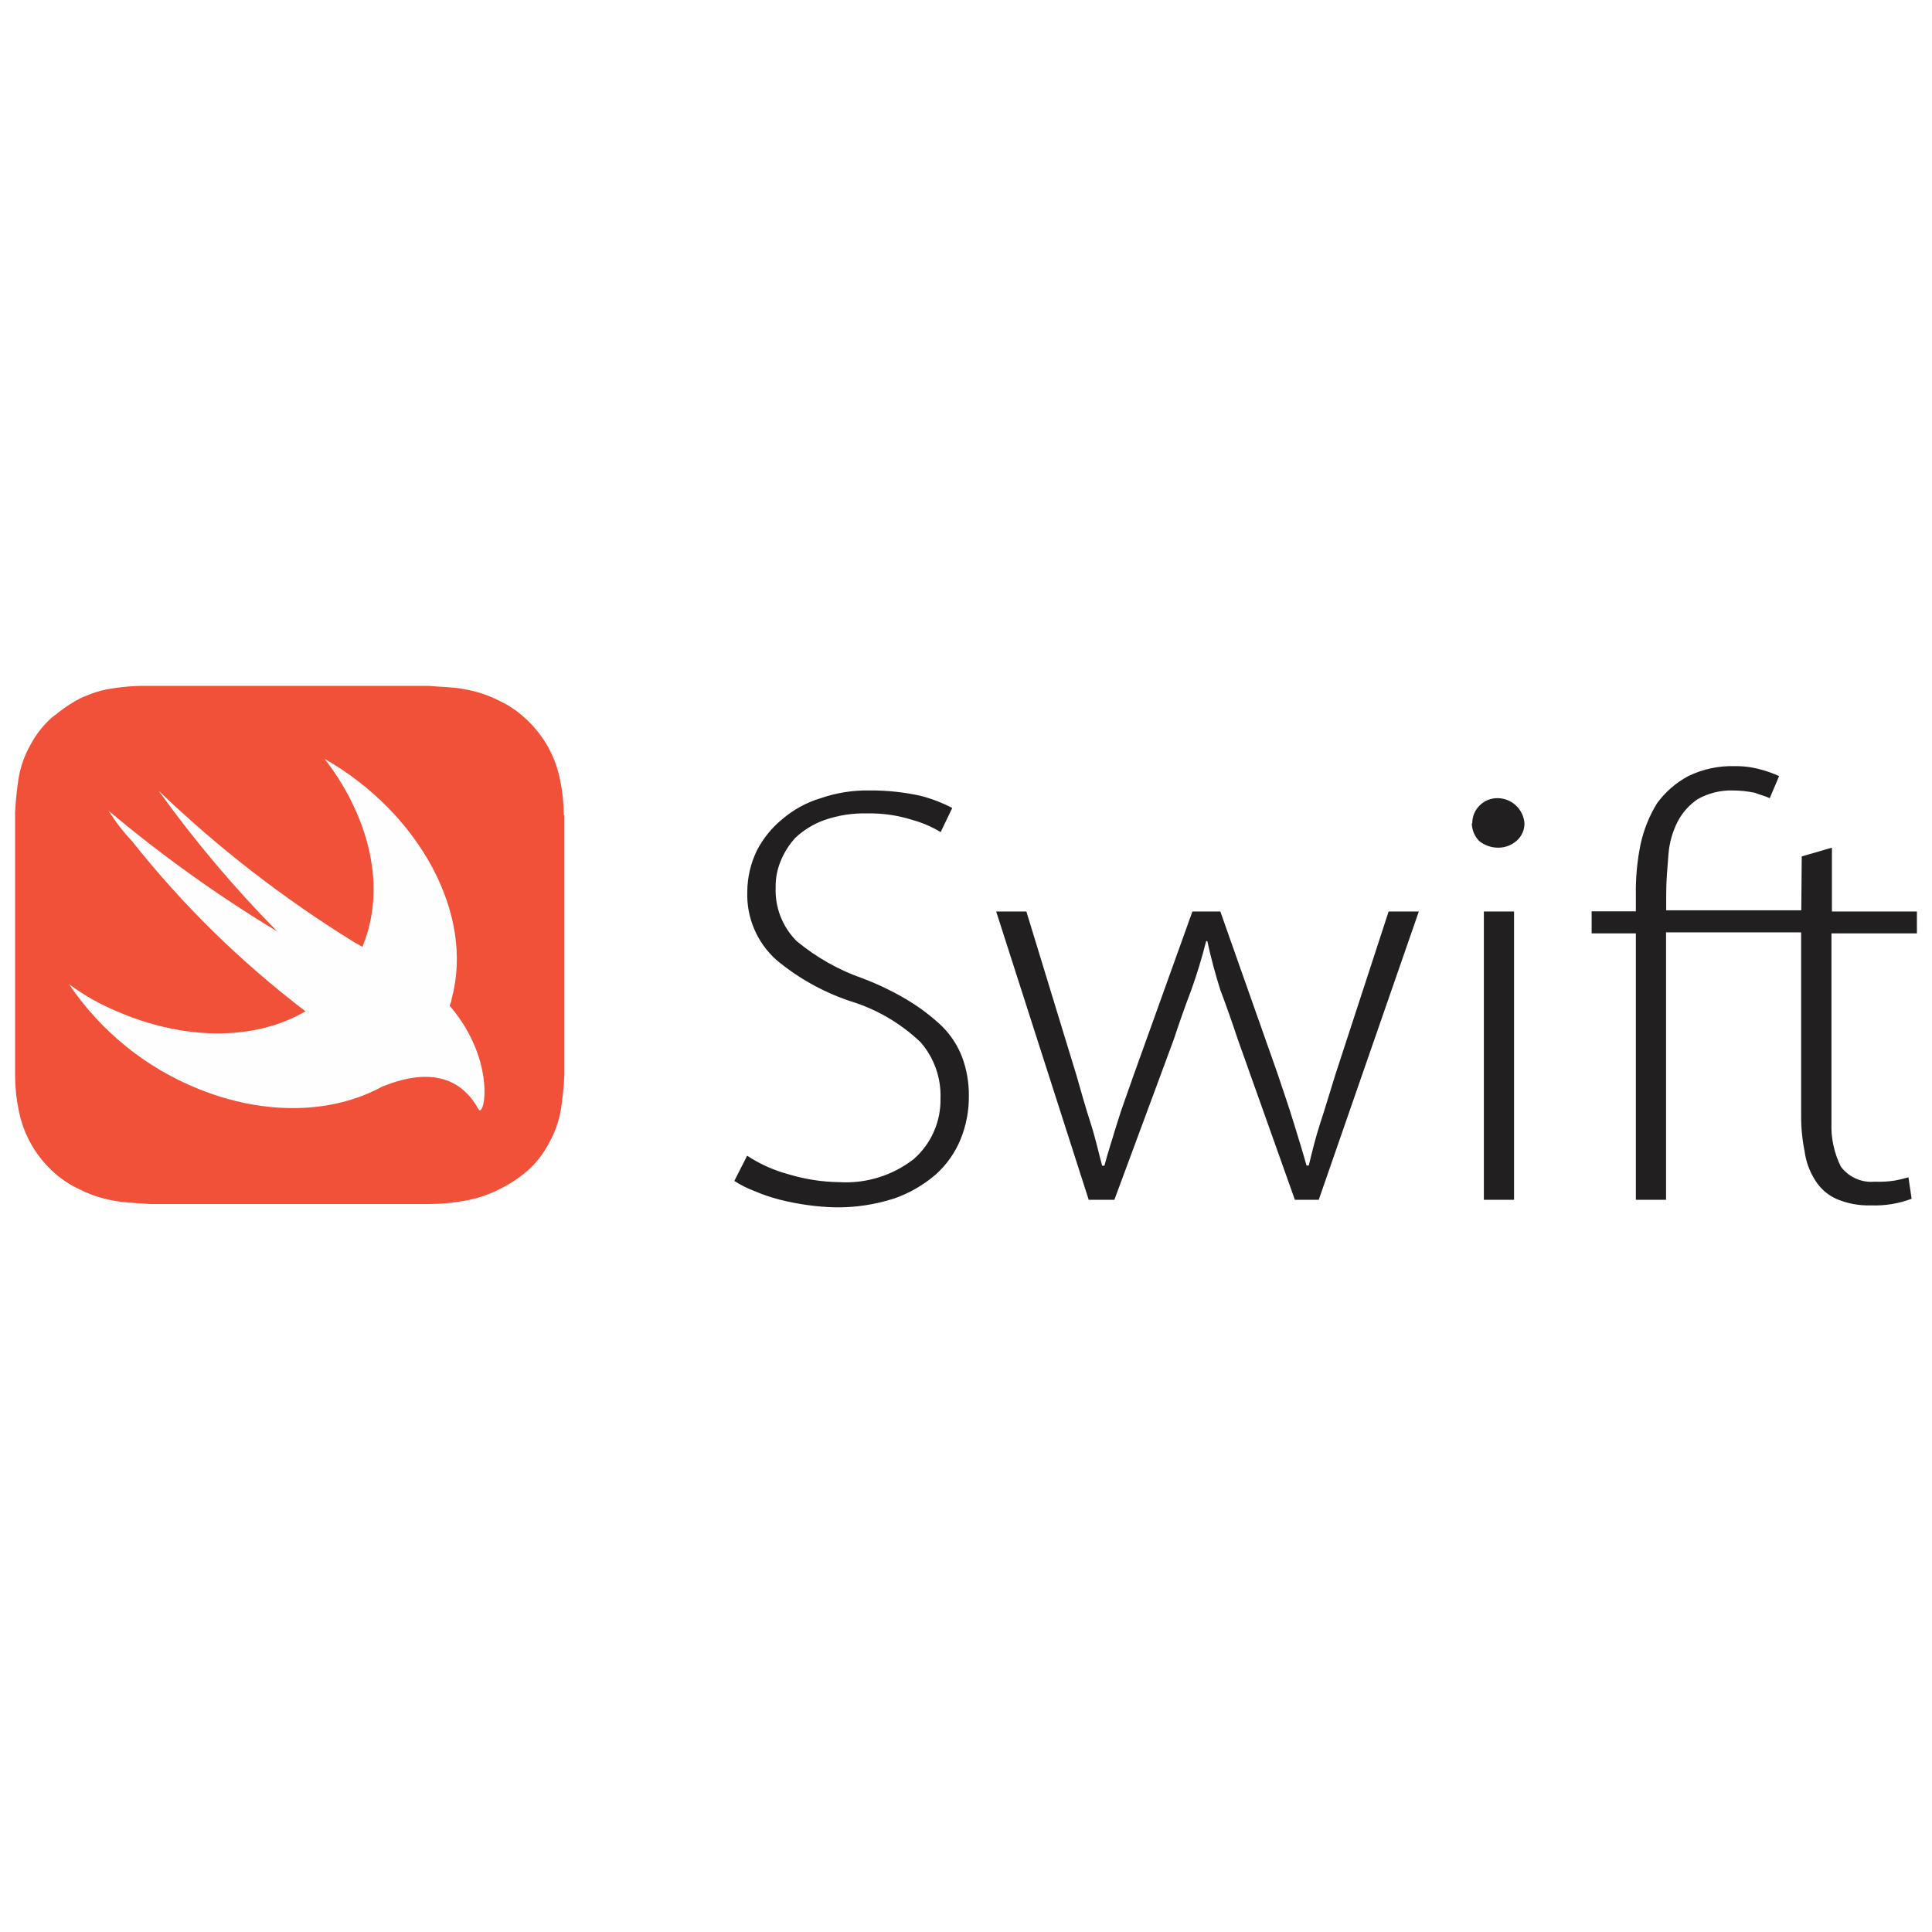
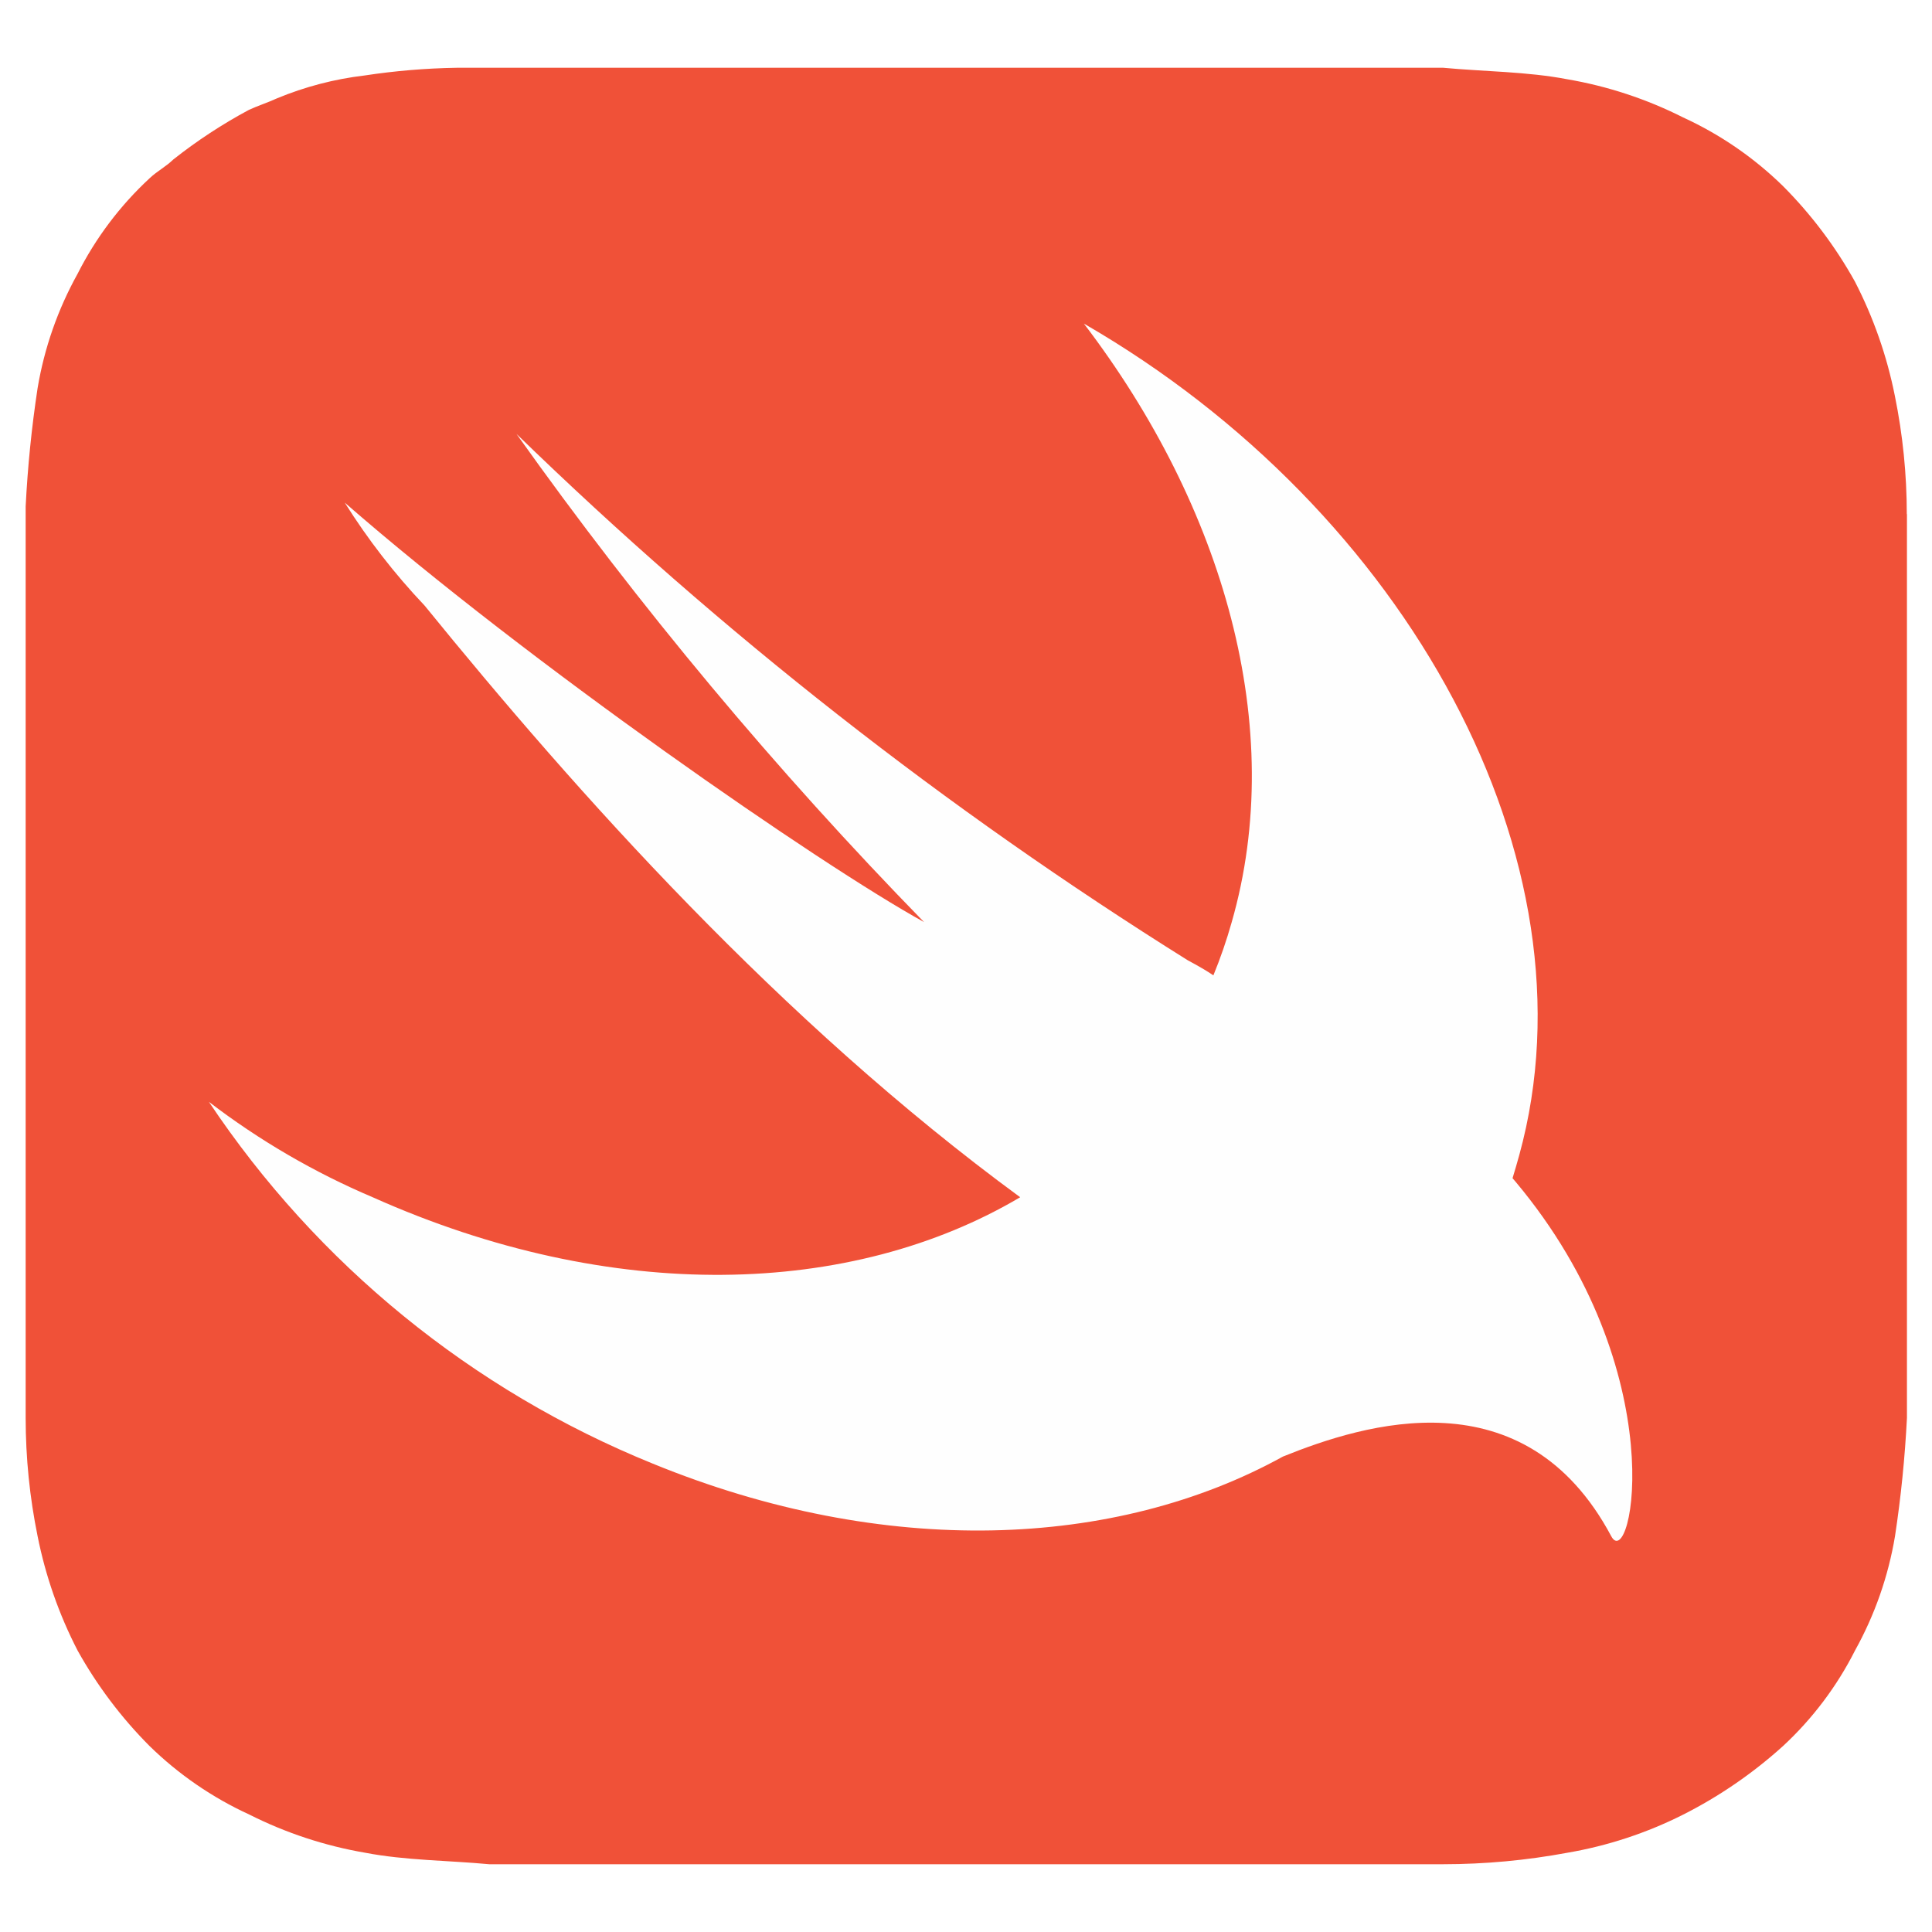
<svg xmlns="http://www.w3.org/2000/svg" id="Swift" viewBox="0 0 128 128">
  <defs>
-     <style>.cls-1{fill:#f05138;}.cls-2{fill:#fefefe;}.cls-3{fill:#221f20;}</style>
+     <style>.cls-1{fill:#f05138;}.cls-2{fill:#fefefe;}</style>
  </defs>
-   <g id="original-wordmark">
-     <path class="cls-1" d="M37.35,54a11.24,11.24,0,0,0-.23-2.26,7.42,7.42,0,0,0-2.16-4A6.83,6.83,0,0,0,33,46.39a8,8,0,0,0-2.24-.73c-.77-.15-1.62-.15-2.39-.22H9.35a13.37,13.37,0,0,0-1.77.15,6.41,6.41,0,0,0-1.7.44c-.15.07-.39.15-.54.22a9.86,9.86,0,0,0-1.47.95c-.15.15-.31.22-.46.36A6.47,6.47,0,0,0,2,49.38a6.77,6.77,0,0,0-.77,2.19A22.44,22.44,0,0,0,1,53.82V71.25a11.24,11.24,0,0,0,.23,2.26,7.42,7.42,0,0,0,2.16,4,6.83,6.83,0,0,0,1.93,1.31,8,8,0,0,0,2.24.73c.77.15,1.62.15,2.39.22H28.41a13.26,13.26,0,0,0,2.39-.22A8,8,0,0,0,33,78.83,8.78,8.78,0,0,0,35,77.52a6.47,6.47,0,0,0,1.39-1.82,6.77,6.77,0,0,0,.77-2.19,22.44,22.44,0,0,0,.23-2.26V54Z" />
-     <path class="cls-2" d="M25.3,72c-3.24,1.77-7.69,1.95-12.16.14A18.77,18.77,0,0,1,4.57,65.2,14.61,14.61,0,0,0,7.74,67c4.62,2,9.25,1.91,12.5,0h0A64.45,64.45,0,0,1,8.74,55.72a12.56,12.56,0,0,1-1.54-2,88.68,88.68,0,0,0,11.18,8,78.59,78.59,0,0,1-7.87-9.33,77.67,77.67,0,0,0,13,10.06l.5.28a9.38,9.38,0,0,0,.35-1c1.08-3.72-.15-7.95-2.85-11.45,6.25,3.57,9.95,10.28,8.41,15.9,0,.15-.08.3-.13.45l.05.06c3.09,3.65,2.24,7.51,1.85,6.78C30,70.42,26.87,71.36,25.3,72Z" />
-     <path class="cls-3" d="M119.34,60.31h-8.95V59.22c0-.87.08-1.75.15-2.62a5.73,5.73,0,0,1,.62-2.19,4.09,4.09,0,0,1,1.31-1.46,4.49,4.49,0,0,1,2.31-.58,7.49,7.49,0,0,1,1.47.15c.39.15.69.22,1,.36l.62-1.46a7.29,7.29,0,0,0-1.23-.44,6,6,0,0,0-1.7-.22,6.59,6.59,0,0,0-3.09.66,6.12,6.12,0,0,0-2.08,1.82,8.75,8.75,0,0,0-1.08,2.7,15.55,15.55,0,0,0-.31,3.35v1.09h-2.93v1.46h2.93V79.49h2V61.77h8.95v12.1a11.64,11.64,0,0,0,.23,2.41,4.69,4.69,0,0,0,.69,1.9,3.2,3.2,0,0,0,1.39,1.24,5.41,5.41,0,0,0,2.31.44,6.87,6.87,0,0,0,2.7-.44L126.44,78a8.39,8.39,0,0,1-.93.22,7,7,0,0,1-1.31.07,2.51,2.51,0,0,1-2.24-1,6,6,0,0,1-.62-2.92V61.84H127V60.39h-5.63V56.16l-2,.58Zm.08,0h0Zm.08,1.46h0Zm-70,14.8a9.51,9.51,0,0,0,2.78,1.24,12.09,12.09,0,0,0,3.32.51,7.31,7.31,0,0,0,4.94-1.53,5.2,5.2,0,0,0,1.77-4A5.39,5.39,0,0,0,61,69.06a11.66,11.66,0,0,0-4.32-2.62,15.12,15.12,0,0,1-5.24-2.84,5.78,5.78,0,0,1-1.93-4.52,6.33,6.33,0,0,1,.62-2.7,6.56,6.56,0,0,1,1.7-2.11,7,7,0,0,1,2.55-1.39,9.4,9.4,0,0,1,3.24-.51,15,15,0,0,1,3.39.36,9.8,9.8,0,0,1,2.08.8l-.77,1.6a7.23,7.23,0,0,0-1.85-.8,9.27,9.27,0,0,0-3-.44,8,8,0,0,0-2.85.44A5.58,5.58,0,0,0,52.7,55.5a5.12,5.12,0,0,0-1,1.6,4.3,4.3,0,0,0-.31,1.68,4.75,4.75,0,0,0,1.39,3.57,14.15,14.15,0,0,0,4.4,2.48,18.59,18.59,0,0,1,3,1.46A13.23,13.23,0,0,1,62.42,68a5.86,5.86,0,0,1,1.31,2,7.25,7.25,0,0,1,.46,2.62,7.44,7.44,0,0,1-.54,2.84A6.38,6.38,0,0,1,62,77.81a8.49,8.49,0,0,1-2.78,1.6,12.16,12.16,0,0,1-3.86.58,15.82,15.82,0,0,1-1.85-.15,16.6,16.6,0,0,1-1.85-.36,11.43,11.43,0,0,1-1.7-.58,6.86,6.86,0,0,1-1.31-.66ZM68,60.39l3.32,10.86c.31,1.09.62,2.19.93,3.14s.54,2,.77,2.84h.15c.23-.87.54-1.82.85-2.84s.69-2,1.08-3.14L79,60.39h1.85L84.63,71.1c.39,1.17.77,2.26,1.08,3.28s.62,2,.85,2.84h.15c.23-.95.46-1.9.77-2.84s.62-2,1-3.21L92,60.39h2l-6.63,19.1H85.79L82,68.84q-.58-1.75-1.16-3.28c-.31-1-.62-2.11-.85-3.21h-.08a33.72,33.72,0,0,1-1,3.28q-.58,1.53-1.16,3.28L73.83,79.49h-1.7L66,60.39Zm30.31,0h2v19.1h-2Zm-.77-5.83a1.66,1.66,0,0,1,1.7-1.68A1.8,1.8,0,0,1,101,54.55a1.51,1.51,0,0,1-.54,1.17,1.81,1.81,0,0,1-1.23.44A2,2,0,0,1,98,55.72,1.73,1.73,0,0,1,97.51,54.55Z" />
+   <g id="orignal">
+     <path class="cls-1" d="M126.33,34.06a39.32,39.32,0,0,0-.79-7.83,28.78,28.78,0,0,0-2.65-7.58,28.84,28.84,0,0,0-4.76-6.32,23.42,23.42,0,0,0-6.62-4.55,27.27,27.27,0,0,0-7.68-2.53c-2.65-.51-5.56-.51-8.21-.76H30.25A45.46,45.46,0,0,0,24.16,5a21.82,21.82,0,0,0-5.82,1.52c-.53.25-1.32.51-1.85.76a33.82,33.82,0,0,0-5,3.28c-.53.51-1.06.76-1.59,1.26a22.41,22.41,0,0,0-4.76,6.32,23.61,23.61,0,0,0-2.65,7.58,78.5,78.5,0,0,0-.79,7.83V93.94a39.32,39.32,0,0,0,.79,7.83,28.78,28.78,0,0,0,2.65,7.58,28.84,28.84,0,0,0,4.76,6.32,23.42,23.42,0,0,0,6.62,4.55,27.27,27.27,0,0,0,7.68,2.53c2.65.51,5.56.51,8.21.76H95.63a45.08,45.08,0,0,0,8.21-.76,27.27,27.27,0,0,0,7.68-2.53,30.13,30.13,0,0,0,6.62-4.55,22.41,22.41,0,0,0,4.76-6.32,23.61,23.61,0,0,0,2.65-7.58,78.49,78.49,0,0,0,.79-7.83V34.06Z" />
+     <path class="cls-2" d="M85,96.5c-11.11,6.13-26.38,6.76-41.75.47A64.53,64.53,0,0,1,13.84,73a50,50,0,0,0,10.85,6.32c15.87,7.1,31.73,6.61,42.9,0l0,0C51.69,67.66,38.19,52.5,28.13,40.12a43.47,43.47,0,0,1-5.29-6.82C35,43.91,54.34,57.3,61.22,61.09a271.77,271.77,0,0,1-27-32.34A266.8,266.8,0,0,0,78.69,63.62c.71.38,1.26.7,1.7,1a32.7,32.7,0,0,0,1.21-3.51c3.71-12.89-.53-27.54-9.79-39.67C93.25,33.81,106,57.05,100.66,76.51c-.14.53-.29,1-.45,1.55l.19.22c10.59,12.63,7.68,26,6.35,23.5C101,91,90.37,94.33,85,96.5Z" />
  </g>
</svg>
